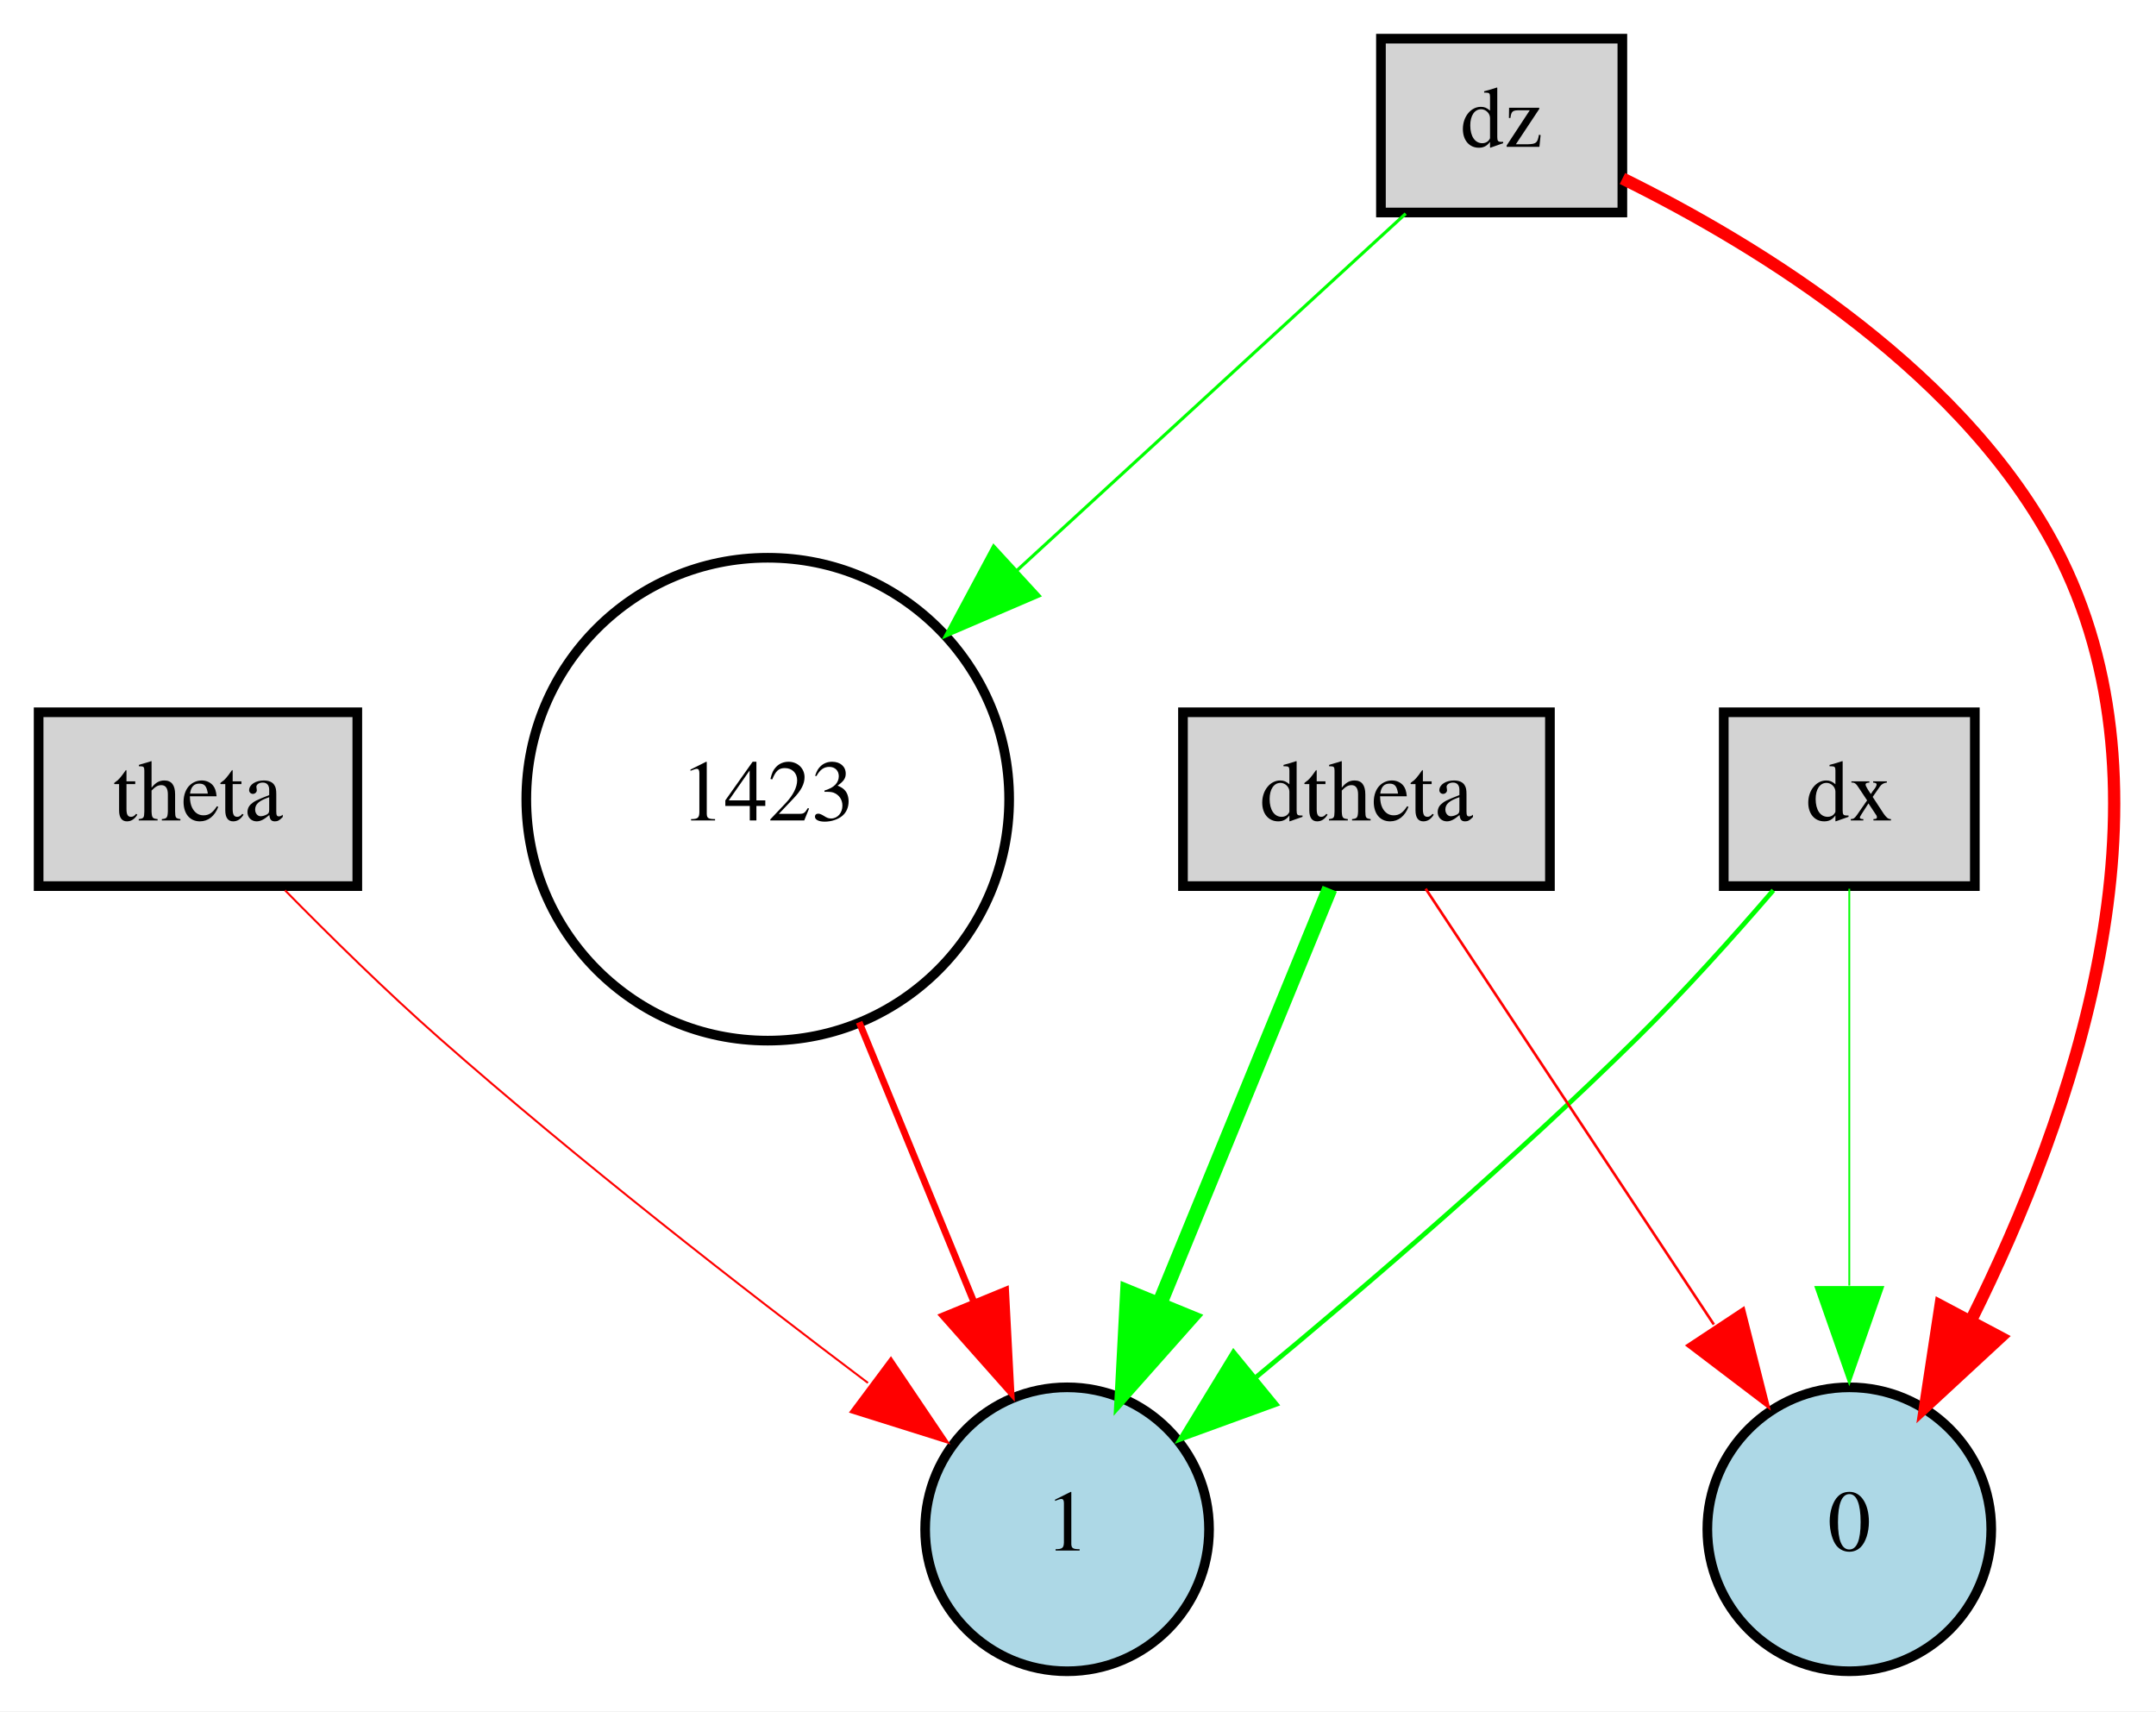
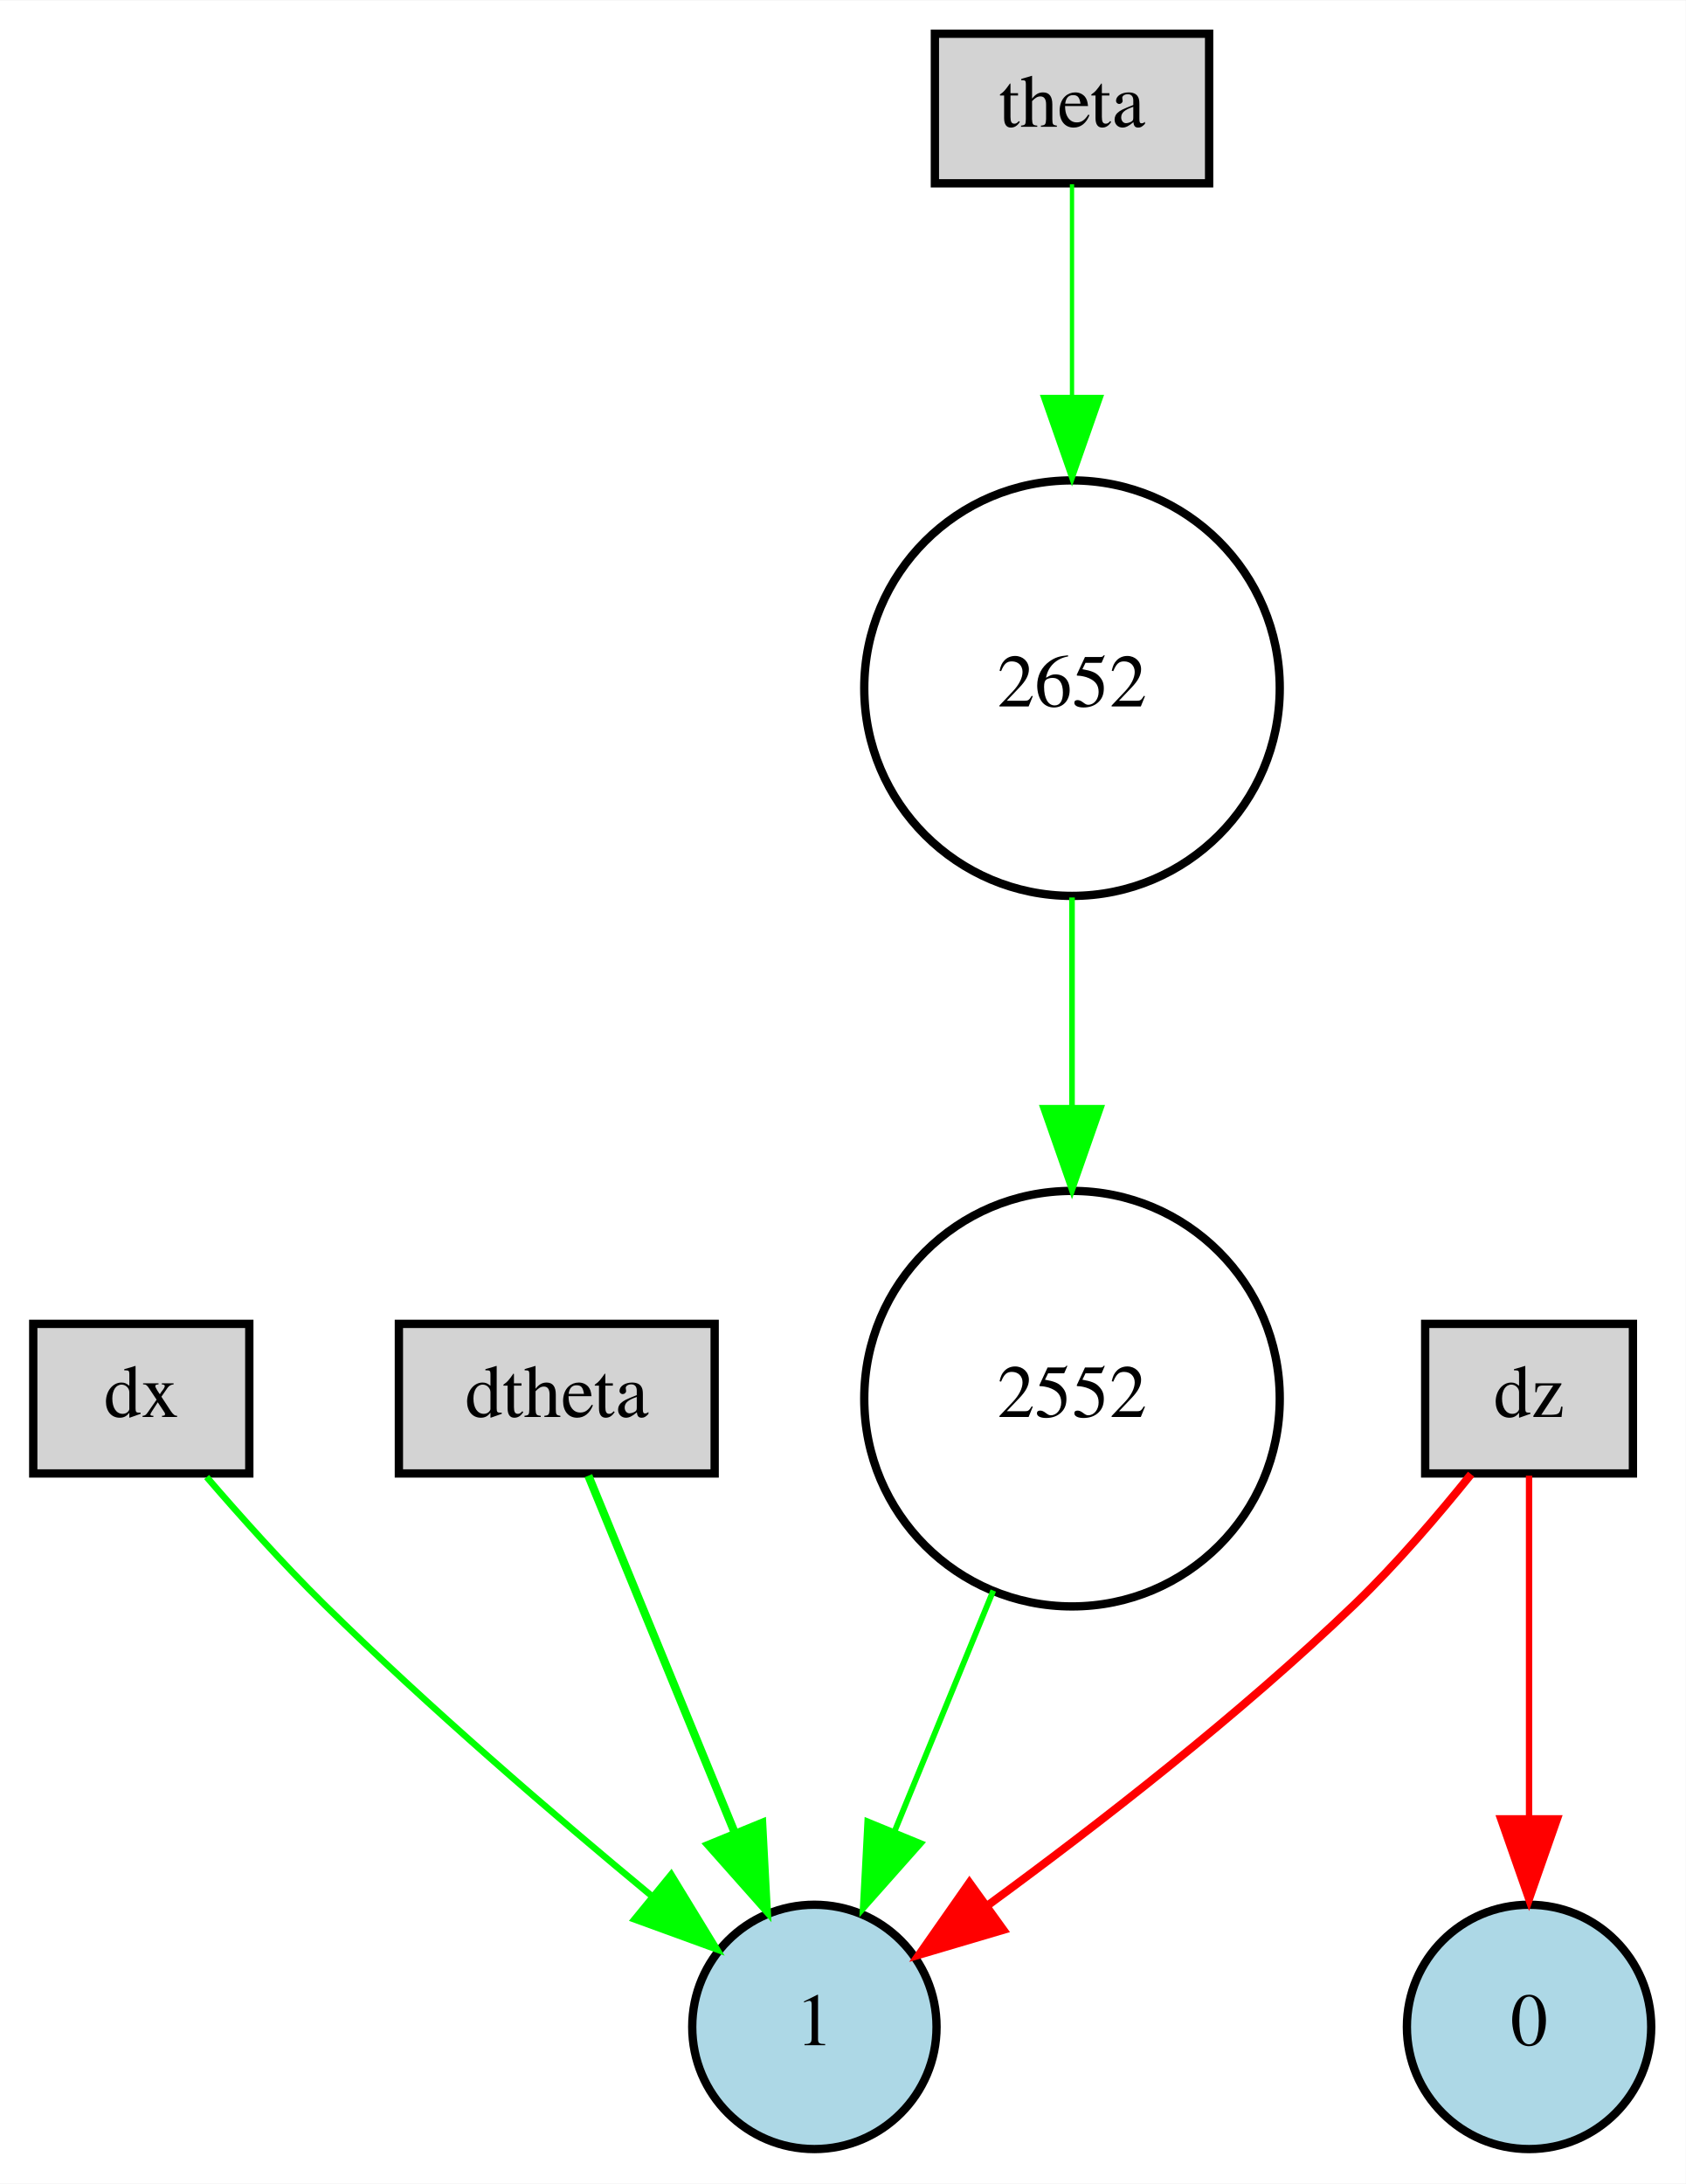
- <svg xmlns="http://www.w3.org/2000/svg" width="223pt" height="177pt" viewBox="0.00 0.00 223.26 177.20">
-   <g id="graph0" class="graph" transform="scale(1 1) rotate(0) translate(4 173.196)">
-     <polygon fill="#ffffff" stroke="transparent" points="-4,4 -4,-173.196 219.261,-173.196 219.261,4 -4,4" />
+ <svg xmlns="http://www.w3.org/2000/svg" width="203pt" height="263pt" viewBox="0.00 0.00 202.85 262.69">
+   <g id="graph0" class="graph" transform="scale(1 1) rotate(0) translate(4 258.6934)">
+     <polygon fill="#ffffff" stroke="transparent" points="-4,4 -4,-258.693 198.849,-258.693 198.849,4 -4,4" />
    <g id="node1" class="node">
-       <polygon fill="#d3d3d3" stroke="#000000" points="200.5,-99.447 174.5,-99.447 174.5,-81.447 200.5,-81.447 200.5,-99.447" />
-       <text text-anchor="middle" x="187.5" y="-88.247" font-family="Times,serif" font-size="9.00" fill="#000000">dx</text>
+       <polygon fill="#d3d3d3" stroke="#000000" points="26,-99.447 0,-99.447 0,-81.447 26,-81.447 26,-99.447" />
+       <text text-anchor="middle" x="13" y="-88.247" font-family="Times,serif" font-size="9.00" fill="#000000">dx</text>
+     </g>
+     <g id="node6" class="node">
+       <ellipse fill="#add8e6" stroke="#000000" cx="94" cy="-14.849" rx="14.7" ry="14.7" />
+       <text text-anchor="middle" x="94" y="-12.649" font-family="Times,serif" font-size="9.00" fill="#000000">1</text>
+     </g>
+     <g id="edge4" class="edge">
+       <path fill="none" stroke="#00ff00" stroke-width=".782" d="M20.868,-81.013C24.944,-76.279 30.085,-70.539 35,-65.698 47.56,-53.33 62.627,-40.373 74.391,-30.633" />
+       <polygon fill="#00ff00" stroke="#00ff00" stroke-width=".782" points="76.771,-33.208 82.291,-24.165 72.336,-27.792 76.771,-33.208" />
+     </g>
+     <g id="node2" class="node">
+       <polygon fill="#d3d3d3" stroke="#000000" points="192.5,-99.447 167.5,-99.447 167.5,-81.447 192.5,-81.447 192.5,-99.447" />
+       <text text-anchor="middle" x="180" y="-88.247" font-family="Times,serif" font-size="9.00" fill="#000000">dz</text>
    </g>
    <g id="node5" class="node">
-       <ellipse fill="#add8e6" stroke="#000000" cx="187.5" cy="-14.849" rx="14.7" ry="14.7" />
-       <text text-anchor="middle" x="187.5" y="-12.649" font-family="Times,serif" font-size="9.00" fill="#000000">0</text>
+       <ellipse fill="#add8e6" stroke="#000000" cx="180" cy="-14.849" rx="14.7" ry="14.7" />
+       <text text-anchor="middle" x="180" y="-12.649" font-family="Times,serif" font-size="9.00" fill="#000000">0</text>
+     </g>
+     <g id="edge1" class="edge">
+       <path fill="none" stroke="#ff0000" stroke-width=".765" d="M180,-81.177C180,-70.998 180,-54.218 180,-40.083" />
+       <polygon fill="#ff0000" stroke="#ff0000" stroke-width=".765" points="183.5,-39.943 180,-29.943 176.5,-39.943 183.5,-39.943" />
+     </g>
+     <g id="edge2" class="edge">
+       <path fill="none" stroke="#ff0000" stroke-width=".966" d="M173.026,-81.355C169.123,-76.498 164.038,-70.54 159,-65.698 145.234,-52.47 128.189,-39.236 115.007,-29.586" />
+       <polygon fill="#ff0000" stroke="#ff0000" stroke-width=".966" points="116.746,-26.526 106.586,-23.523 112.656,-32.206 116.746,-26.526" />
+     </g>
+     <g id="node3" class="node">
+       <polygon fill="#d3d3d3" stroke="#000000" points="141.5,-254.693 108.5,-254.693 108.5,-236.693 141.5,-236.693 141.5,-254.693" />
+       <text text-anchor="middle" x="125" y="-243.493" font-family="Times,serif" font-size="9.00" fill="#000000">theta</text>
+     </g>
+     <g id="node8" class="node">
+       <ellipse fill="#ffffff" stroke="#000000" cx="125" cy="-175.945" rx="25" ry="25" />
+       <text text-anchor="middle" x="125" y="-173.745" font-family="Times,serif" font-size="9.00" fill="#000000">2652</text>
+     </g>
+     <g id="edge6" class="edge">
+       <path fill="none" stroke="#00ff00" stroke-width=".514" d="M125,-236.575C125,-229.958 125,-220.547 125,-211.107" />
+       <polygon fill="#00ff00" stroke="#00ff00" stroke-width=".514" points="128.5,-210.984 125,-200.984 121.5,-210.984 128.5,-210.984" />
+     </g>
+     <g id="node4" class="node">
+       <polygon fill="#d3d3d3" stroke="#000000" points="82,-99.447 44,-99.447 44,-81.447 82,-81.447 82,-99.447" />
+       <text text-anchor="middle" x="63" y="-88.247" font-family="Times,serif" font-size="9.00" fill="#000000">dtheta</text>
+     </g>
+     <g id="edge3" class="edge">
+       <path fill="none" stroke="#00ff00" stroke-width=".988" d="M66.801,-81.177C71.162,-70.542 78.478,-52.702 84.424,-38.201" />
+       <polygon fill="#00ff00" stroke="#00ff00" stroke-width=".988" points="87.713,-39.406 88.269,-28.825 81.237,-36.75 87.713,-39.406" />
+     </g>
+     <g id="node7" class="node">
+       <ellipse fill="#ffffff" stroke="#000000" cx="125" cy="-90.447" rx="25" ry="25" />
+       <text text-anchor="middle" x="125" y="-88.247" font-family="Times,serif" font-size="9.00" fill="#000000">2552</text>
    </g>
    <g id="edge5" class="edge">
-       <path fill="none" stroke="#00ff00" stroke-width=".186" d="M187.5,-81.177C187.5,-70.998 187.5,-54.218 187.5,-40.083" />
-       <polygon fill="#00ff00" stroke="#00ff00" stroke-width=".186" points="191,-39.943 187.5,-29.943 184,-39.943 191,-39.943" />
-     </g>
-     <g id="node6" class="node">
-       <ellipse fill="#add8e6" stroke="#000000" cx="106.5" cy="-14.849" rx="14.7" ry="14.7" />
-       <text text-anchor="middle" x="106.5" y="-12.649" font-family="Times,serif" font-size="9.00" fill="#000000">1</text>
-     </g>
-     <g id="edge3" class="edge">
-       <path fill="none" stroke="#00ff00" stroke-width=".489" d="M179.632,-81.013C175.556,-76.279 170.415,-70.539 165.5,-65.698 152.94,-53.33 137.873,-40.373 126.109,-30.633" />
-       <polygon fill="#00ff00" stroke="#00ff00" stroke-width=".489" points="128.164,-27.792 118.209,-24.165 123.729,-33.208 128.164,-27.792" />
-     </g>
-     <g id="node2" class="node">
-       <polygon fill="#d3d3d3" stroke="#000000" points="164,-169.196 139,-169.196 139,-151.196 164,-151.196 164,-169.196" />
-       <text text-anchor="middle" x="151.5" y="-157.996" font-family="Times,serif" font-size="9.00" fill="#000000">dz</text>
-     </g>
-     <g id="edge2" class="edge">
-       <path fill="none" stroke="#ff0000" stroke-width="1.27" d="M164.01,-154.716C178.046,-147.795 200.082,-134.424 209.5,-115.196 221.894,-89.892 210.613,-57.605 200.157,-36.589" />
-       <polygon fill="#ff0000" stroke="#ff0000" stroke-width="1.27" points="203.127,-34.718 195.349,-27.524 196.943,-37.999 203.127,-34.718" />
-     </g>
-     <g id="node7" class="node">
-       <ellipse fill="#ffffff" stroke="#000000" cx="75.5" cy="-90.447" rx="25" ry="25" />
-       <text text-anchor="middle" x="75.5" y="-88.247" font-family="Times,serif" font-size="9.00" fill="#000000">1423</text>
+       <path fill="none" stroke="#00ff00" stroke-width=".695" d="M115.531,-67.355C111.765,-58.171 107.436,-47.615 103.652,-38.388" />
+       <polygon fill="#00ff00" stroke="#00ff00" stroke-width=".695" points="106.845,-36.949 99.813,-29.024 100.368,-39.605 106.845,-36.949" />
    </g>
    <g id="edge7" class="edge">
-       <path fill="none" stroke="#00ff00" stroke-width=".324" d="M141.564,-151.077C131.38,-141.731 115.118,-126.807 101.278,-114.105" />
-       <polygon fill="#00ff00" stroke="#00ff00" stroke-width=".324" points="103.626,-111.509 93.891,-107.326 98.892,-116.666 103.626,-111.509" />
-     </g>
-     <g id="node3" class="node">
-       <polygon fill="#d3d3d3" stroke="#000000" points="33,-99.447 0,-99.447 0,-81.447 33,-81.447 33,-99.447" />
-       <text text-anchor="middle" x="16.5" y="-88.247" font-family="Times,serif" font-size="9.00" fill="#000000">theta</text>
-     </g>
-     <g id="edge6" class="edge">
-       <path fill="none" stroke="#ff0000" stroke-width=".207" d="M25.514,-81.016C30.163,-76.283 36,-70.543 41.5,-65.698 55.827,-53.08 72.849,-39.821 85.88,-30.007" />
-       <polygon fill="#ff0000" stroke="#ff0000" stroke-width=".207" points="88.259,-32.599 94.181,-23.813 84.073,-26.988 88.259,-32.599" />
-     </g>
-     <g id="node4" class="node">
-       <polygon fill="#d3d3d3" stroke="#000000" points="156.5,-99.447 118.5,-99.447 118.5,-81.447 156.5,-81.447 156.5,-99.447" />
-       <text text-anchor="middle" x="137.5" y="-88.247" font-family="Times,serif" font-size="9.00" fill="#000000">dtheta</text>
-     </g>
-     <g id="edge1" class="edge">
-       <path fill="none" stroke="#ff0000" stroke-width=".273" d="M143.631,-81.177C151.017,-70.011 163.655,-50.903 173.474,-36.055" />
-       <polygon fill="#ff0000" stroke="#ff0000" stroke-width=".273" points="176.555,-37.742 179.152,-27.471 170.716,-33.881 176.555,-37.742" />
-     </g>
-     <g id="edge4" class="edge">
-       <path fill="none" stroke="#00ff00" stroke-width="1.595" d="M133.699,-81.177C129.338,-70.542 122.022,-52.702 116.076,-38.201" />
-       <polygon fill="#00ff00" stroke="#00ff00" stroke-width="1.595" points="119.263,-36.75 112.231,-28.825 112.787,-39.406 119.263,-36.75" />
-     </g>
-     <g id="edge8" class="edge">
-       <path fill="none" stroke="#ff0000" stroke-width=".703" d="M84.969,-67.355C88.735,-58.171 93.064,-47.615 96.848,-38.388" />
-       <polygon fill="#ff0000" stroke="#ff0000" stroke-width=".703" points="100.132,-39.605 100.687,-29.024 93.655,-36.949 100.132,-39.605" />
+       <path fill="none" stroke="#00ff00" stroke-width=".677" d="M125,-150.755C125,-142.841 125,-133.955 125,-125.486" />
+       <polygon fill="#00ff00" stroke="#00ff00" stroke-width=".677" points="128.5,-125.457 125,-115.457 121.5,-125.457 128.5,-125.457" />
    </g>
  </g>
</svg>
